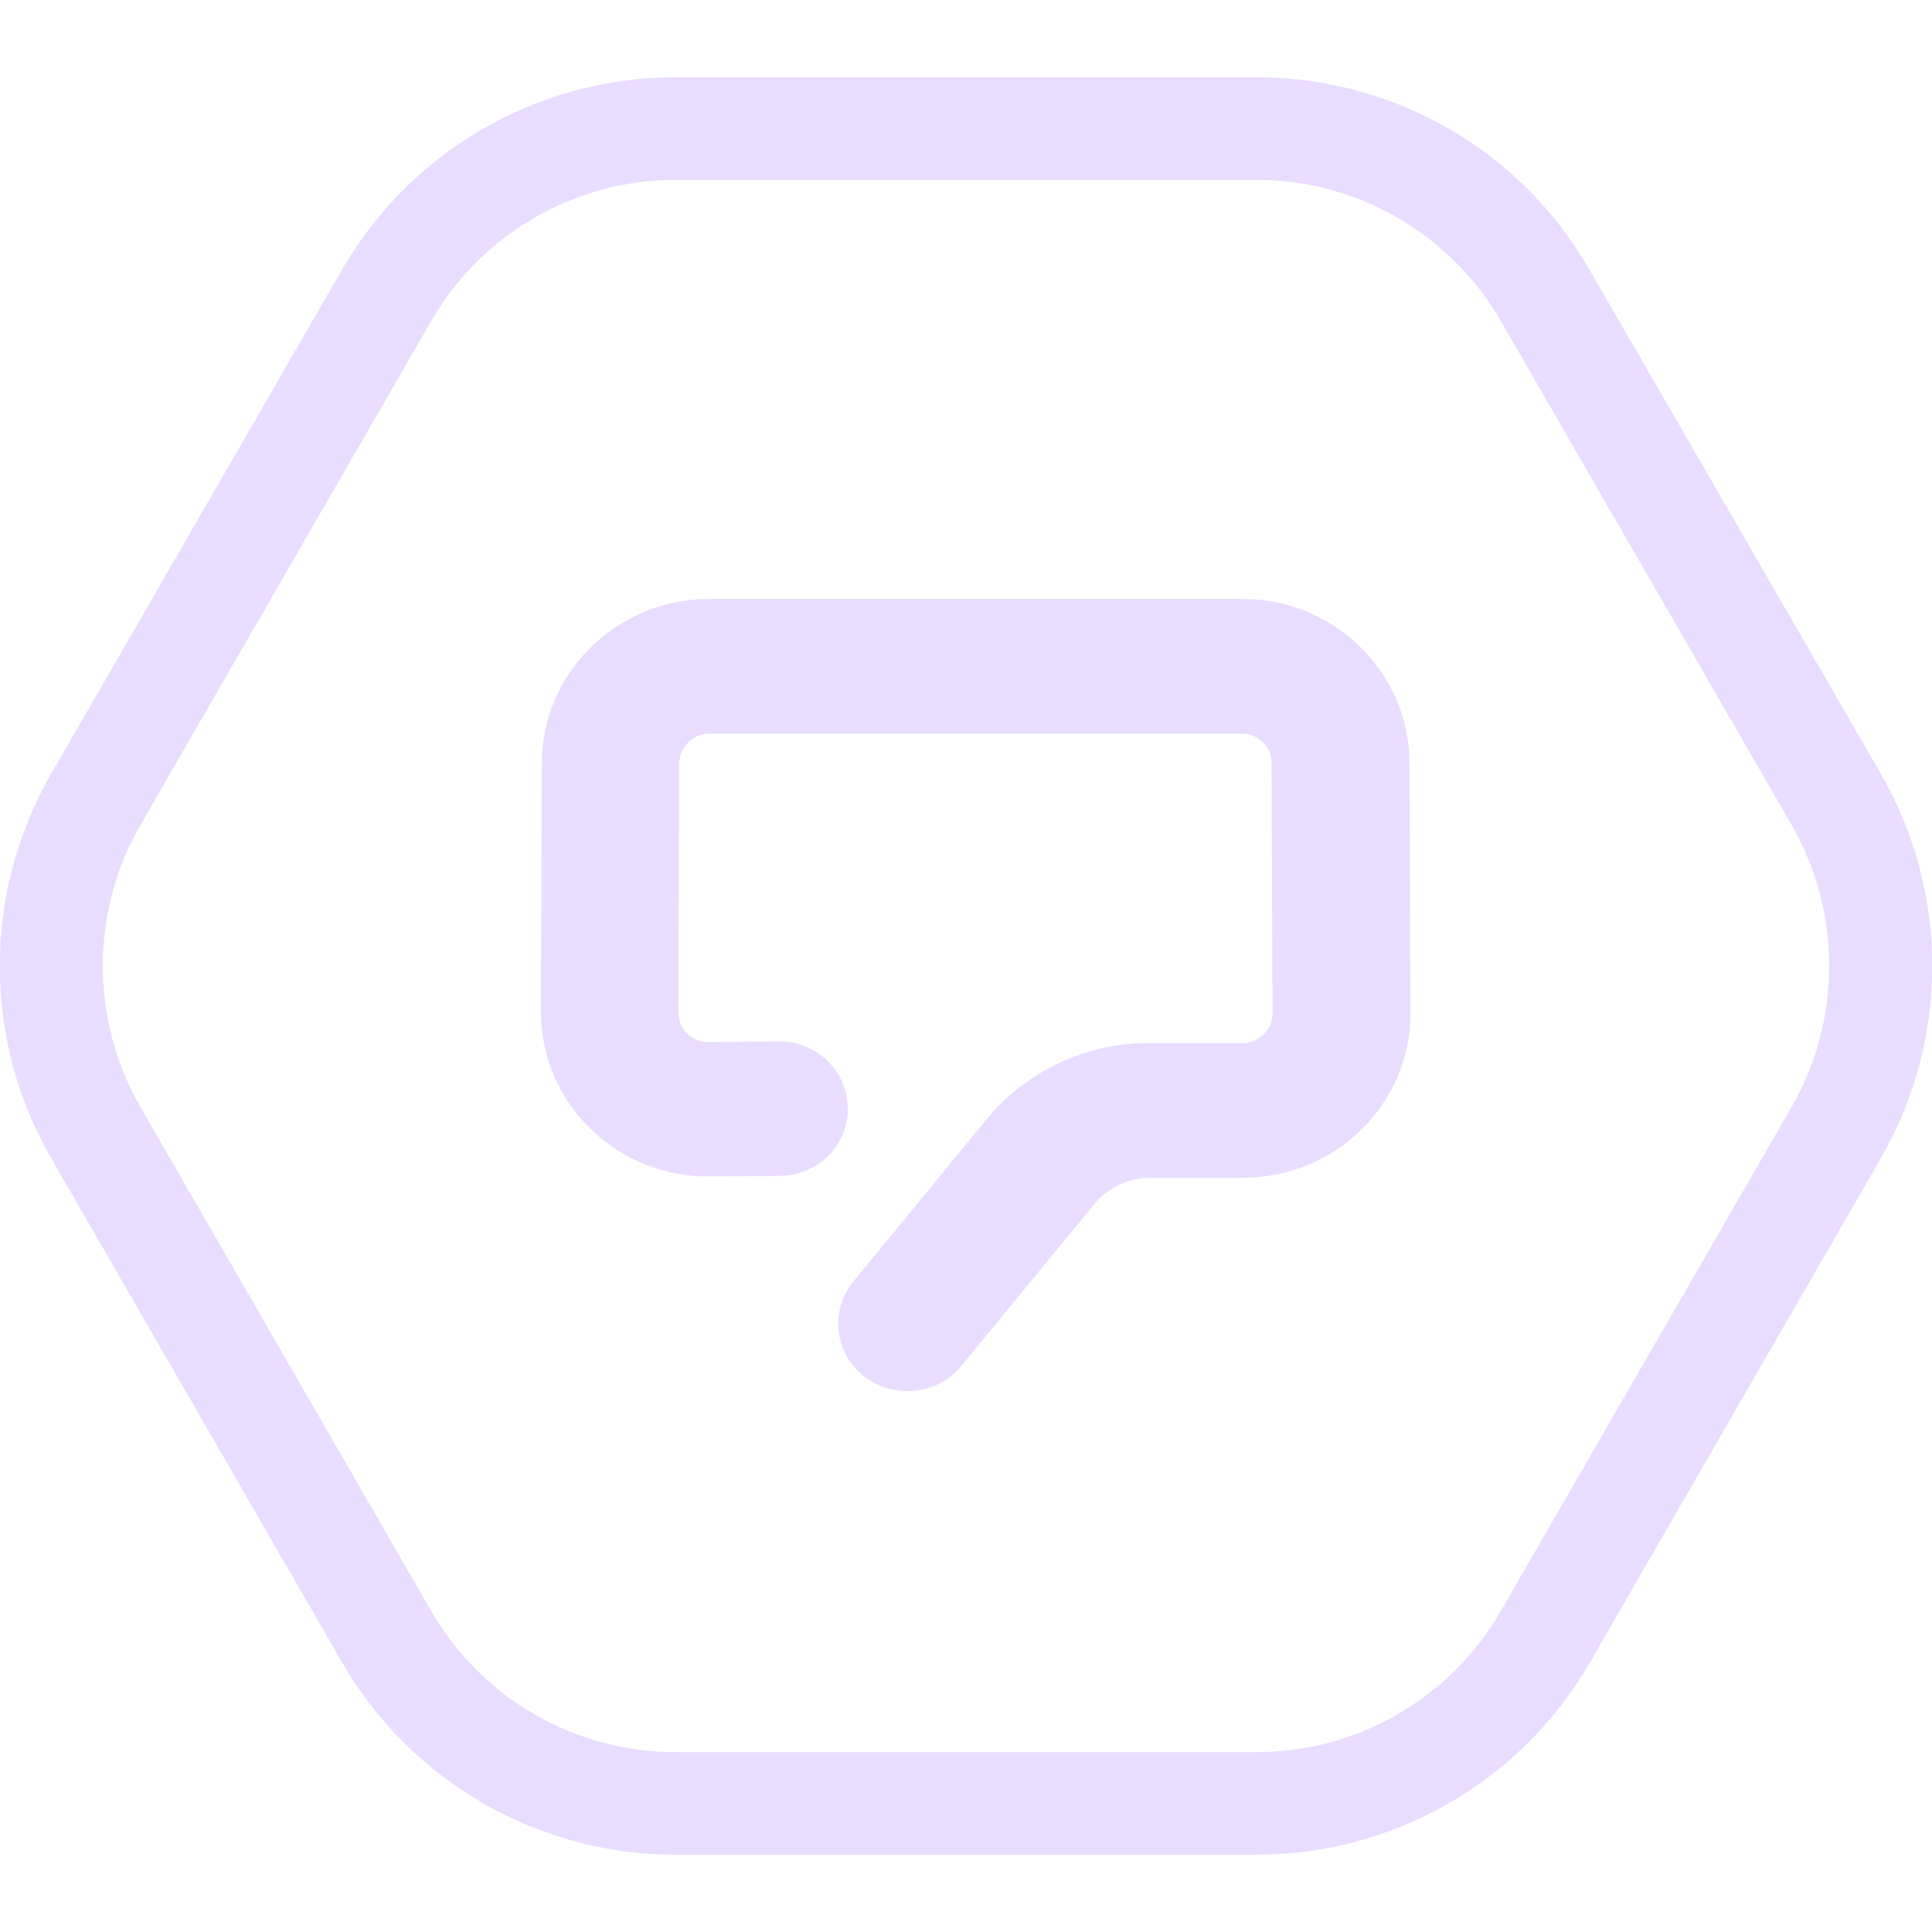
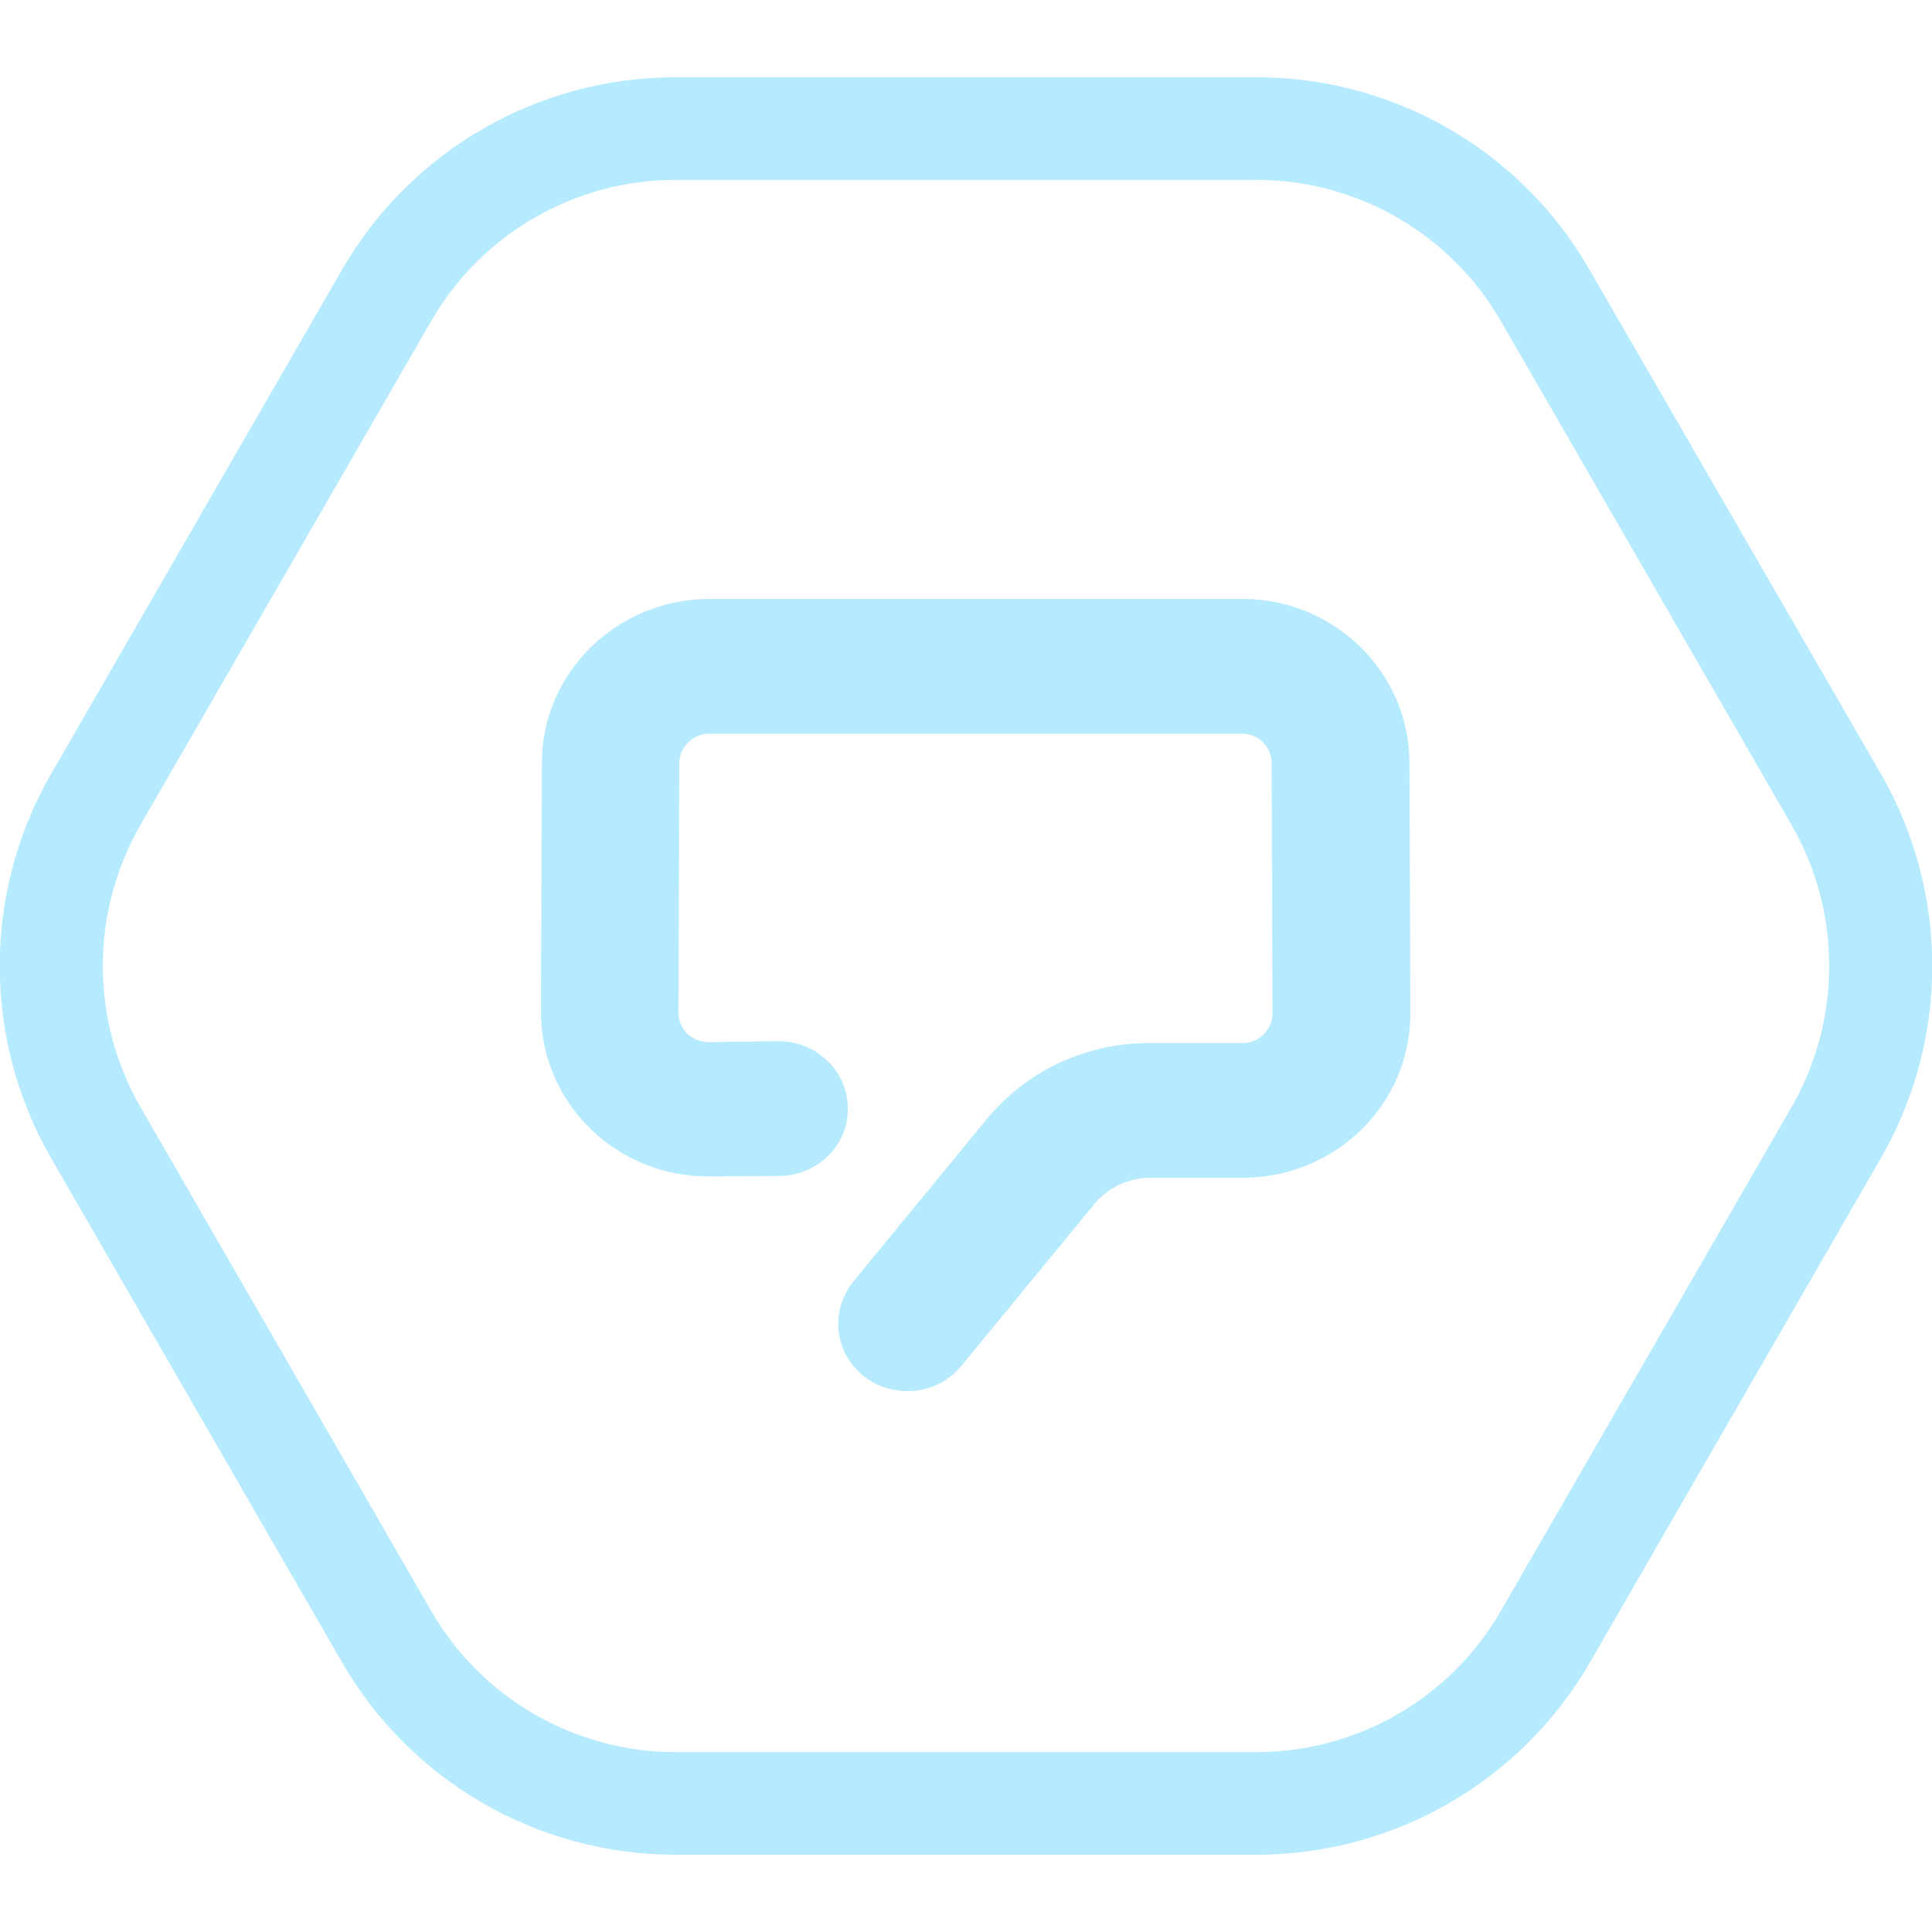
<svg xmlns="http://www.w3.org/2000/svg" width="100" height="100" viewBox="0 0 100 100" fill="none">
  <g clip-path="url(#clip0)">
-     <path d="M65.048 9.312C70.25 9.312 75.08 12.101 77.681 16.616L92.729 42.696C95.329 47.211 95.329 52.789 92.729 57.304L77.681 83.385C75.08 87.9 70.25 90.688 65.048 90.688H34.953C29.751 90.688 24.921 87.9 22.32 83.385L7.272 57.304C4.671 52.789 4.671 47.211 7.272 42.696L22.32 16.616C24.921 12.101 29.751 9.312 34.953 9.312H65.048ZM65.048 4H34.953C27.84 4 21.258 7.798 17.702 13.96L2.654 40.04C-0.902 46.202 -0.902 53.798 2.654 59.96L17.702 86.04C21.258 92.202 27.84 96 34.953 96H65.048C72.161 96 78.742 92.202 82.299 86.04L97.347 59.96C100.903 53.798 100.903 46.202 97.347 40.04L82.272 13.96C78.742 7.798 72.161 4 65.048 4Z" fill="#e8ddff" />
+     <path d="M65.048 9.312C70.25 9.312 75.08 12.101 77.681 16.616L92.729 42.696C95.329 47.211 95.329 52.789 92.729 57.304L77.681 83.385C75.08 87.9 70.25 90.688 65.048 90.688H34.953C29.751 90.688 24.921 87.9 22.32 83.385L7.272 57.304C4.671 52.789 4.671 47.211 7.272 42.696L22.32 16.616C24.921 12.101 29.751 9.312 34.953 9.312H65.048ZM65.048 4H34.953C27.84 4 21.258 7.798 17.702 13.96L2.654 40.04C-0.902 46.202 -0.902 53.798 2.654 59.96L17.702 86.04C21.258 92.202 27.84 96 34.953 96H65.048C72.161 96 78.742 92.202 82.299 86.04L97.347 59.96C100.903 53.798 100.903 46.202 97.347 40.04L82.272 13.96C78.742 7.798 72.161 4 65.048 4Z" fill="#b5eaff" />
    <g clip-path="url(#clip1)">
-       <path d="M46.944 72C44.976 72 43.387 70.443 43.387 68.514C43.387 67.723 43.672 66.933 44.17 66.329L51.045 57.961C53.108 55.428 56.238 53.964 59.533 53.987H64.322C65.176 53.987 65.864 53.29 65.864 52.453L65.816 39.484C65.816 38.647 65.129 37.973 64.275 37.973H36.725C35.871 37.973 35.184 38.647 35.16 39.484L35.113 52.407C35.113 52.825 35.279 53.197 35.563 53.499C35.871 53.778 36.251 53.941 36.678 53.941L40.258 53.894H40.305C42.273 53.894 43.861 55.428 43.885 57.357C43.909 59.286 42.32 60.843 40.352 60.867L36.772 60.89C31.983 60.96 28.071 57.194 28 52.499C28 52.453 28 52.407 28 52.36L28.047 39.437C28.071 34.788 31.959 31 36.725 31H64.299C69.064 31 72.929 34.788 72.953 39.46L73 52.43C73.024 57.125 69.159 60.937 64.37 60.96H64.346H59.557C58.419 60.96 57.328 61.471 56.617 62.354L49.741 70.722C49.054 71.535 48.034 72.023 46.944 72Z" fill="#e8ddff" />
+       <path d="M46.944 72C44.976 72 43.387 70.443 43.387 68.514C43.387 67.723 43.672 66.933 44.17 66.329L51.045 57.961C53.108 55.428 56.238 53.964 59.533 53.987H64.322C65.176 53.987 65.864 53.29 65.864 52.453L65.816 39.484C65.816 38.647 65.129 37.973 64.275 37.973H36.725C35.871 37.973 35.184 38.647 35.16 39.484L35.113 52.407C35.113 52.825 35.279 53.197 35.563 53.499C35.871 53.778 36.251 53.941 36.678 53.941L40.258 53.894H40.305C42.273 53.894 43.861 55.428 43.885 57.357C43.909 59.286 42.32 60.843 40.352 60.867L36.772 60.89C31.983 60.96 28.071 57.194 28 52.499C28 52.453 28 52.407 28 52.36L28.047 39.437C28.071 34.788 31.959 31 36.725 31H64.299C69.064 31 72.929 34.788 72.953 39.46L73 52.43C73.024 57.125 69.159 60.937 64.37 60.96H64.346H59.557C58.419 60.96 57.328 61.471 56.617 62.354L49.741 70.722C49.054 71.535 48.034 72.023 46.944 72Z" fill="#b5eaff" />
    </g>
  </g>
  <defs>
    <clipPath id="clip0">
-       <rect width="100" height="92" fill="#e8ddff" transform="translate(0 4)" />
+       <rect width="100" height="92" fill="#b5eaff" transform="translate(0 4)" />
    </clipPath>
    <clipPath id="clip1">
-       <rect width="45" height="41" fill="#e8ddff" transform="translate(28 31)" />
+       <rect width="45" height="41" fill="#b5eaff" transform="translate(28 31)" />
    </clipPath>
  </defs>
</svg>
